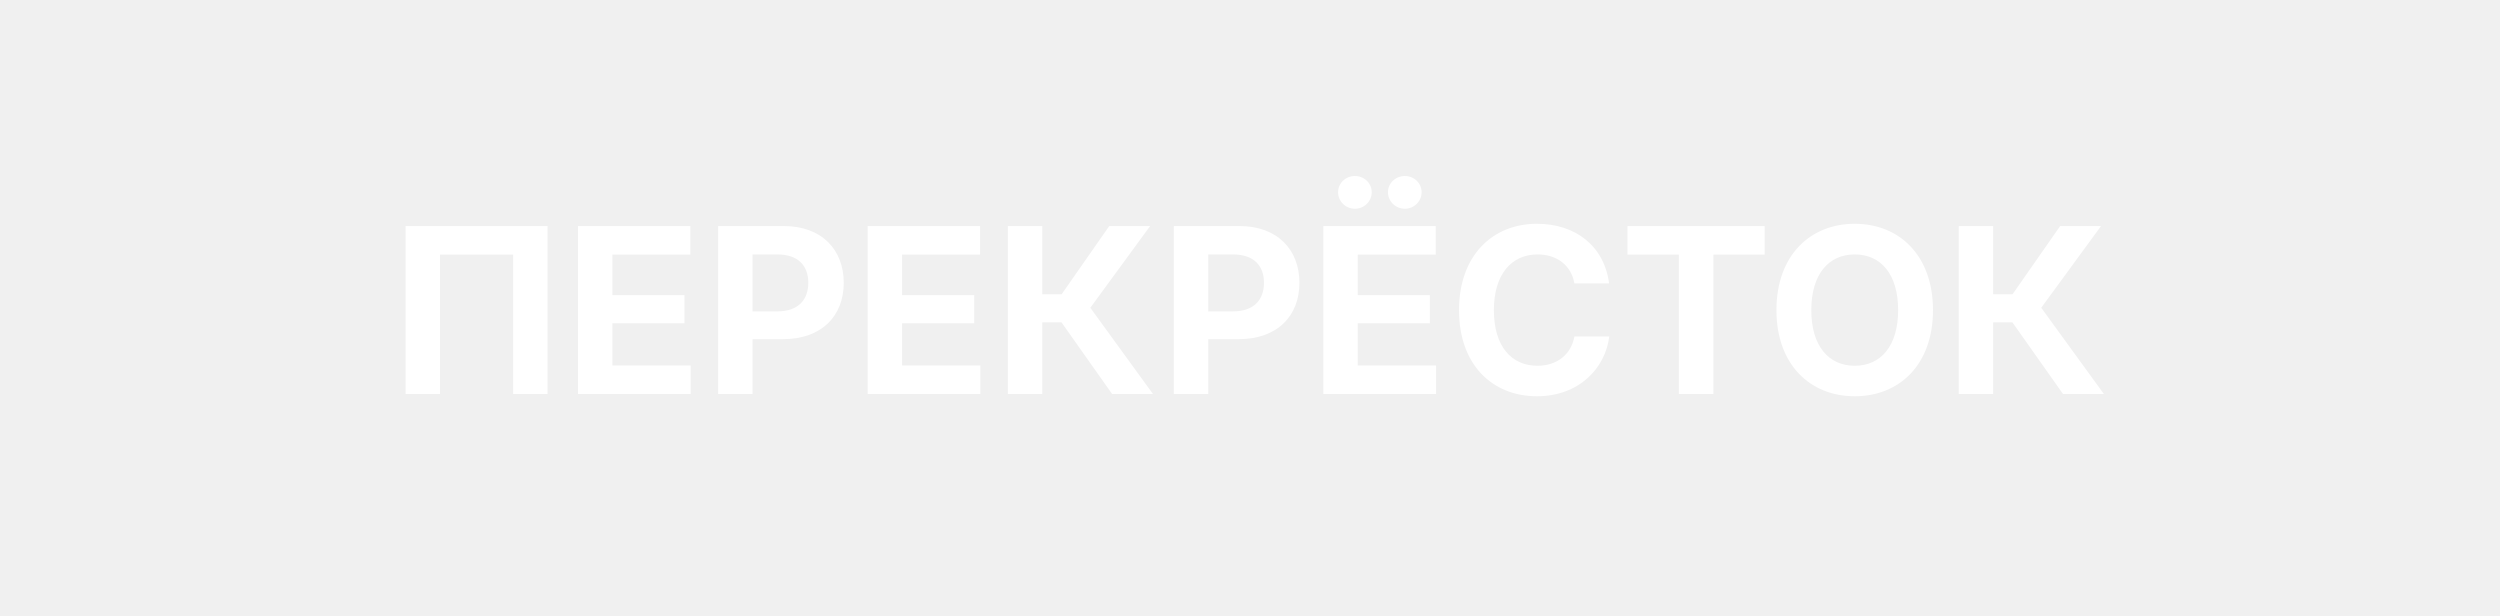
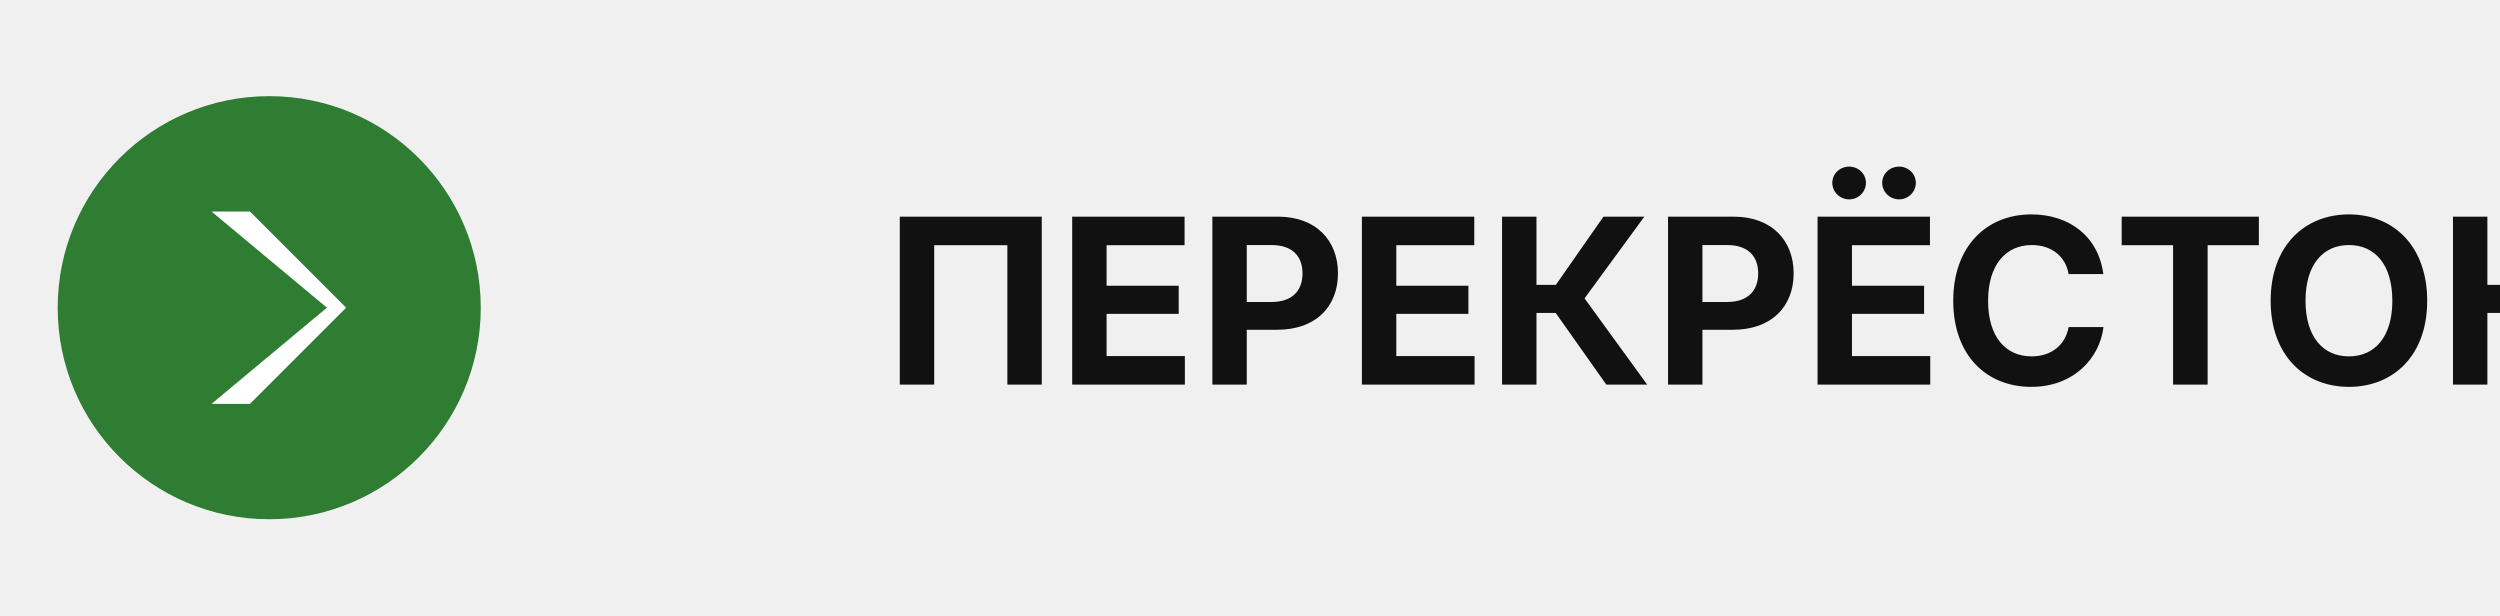
- <svg xmlns="http://www.w3.org/2000/svg" viewBox="0 0 260 64">
-   <text x="50%" y="50%" text-anchor="middle" dominant-baseline="middle" font-family="Inter, Arial, sans-serif" font-weight="700" font-size="24" fill="#ffffff">ПЕРЕКРЁСТОК</text>
+ <svg xmlns="http://www.w3.org/2000/svg" viewBox="0 0 260 64" role="img" class="logo-svg" preserveAspectRatio="xMidYMid meet">
+   <g>
+     <circle cx="28" cy="32" r="22" fill="#2E7D32" />
+     <path d="M22 22 L34 32 L22 42 L26 42 L36 32 L26 22 Z" fill="#fff" />
+     <text x="92" y="40" font-family="Inter, Arial, sans-serif" font-weight="700" font-size="24" fill="#111">ПЕРЕКРЁСТОК</text>
+   </g>
</svg>
